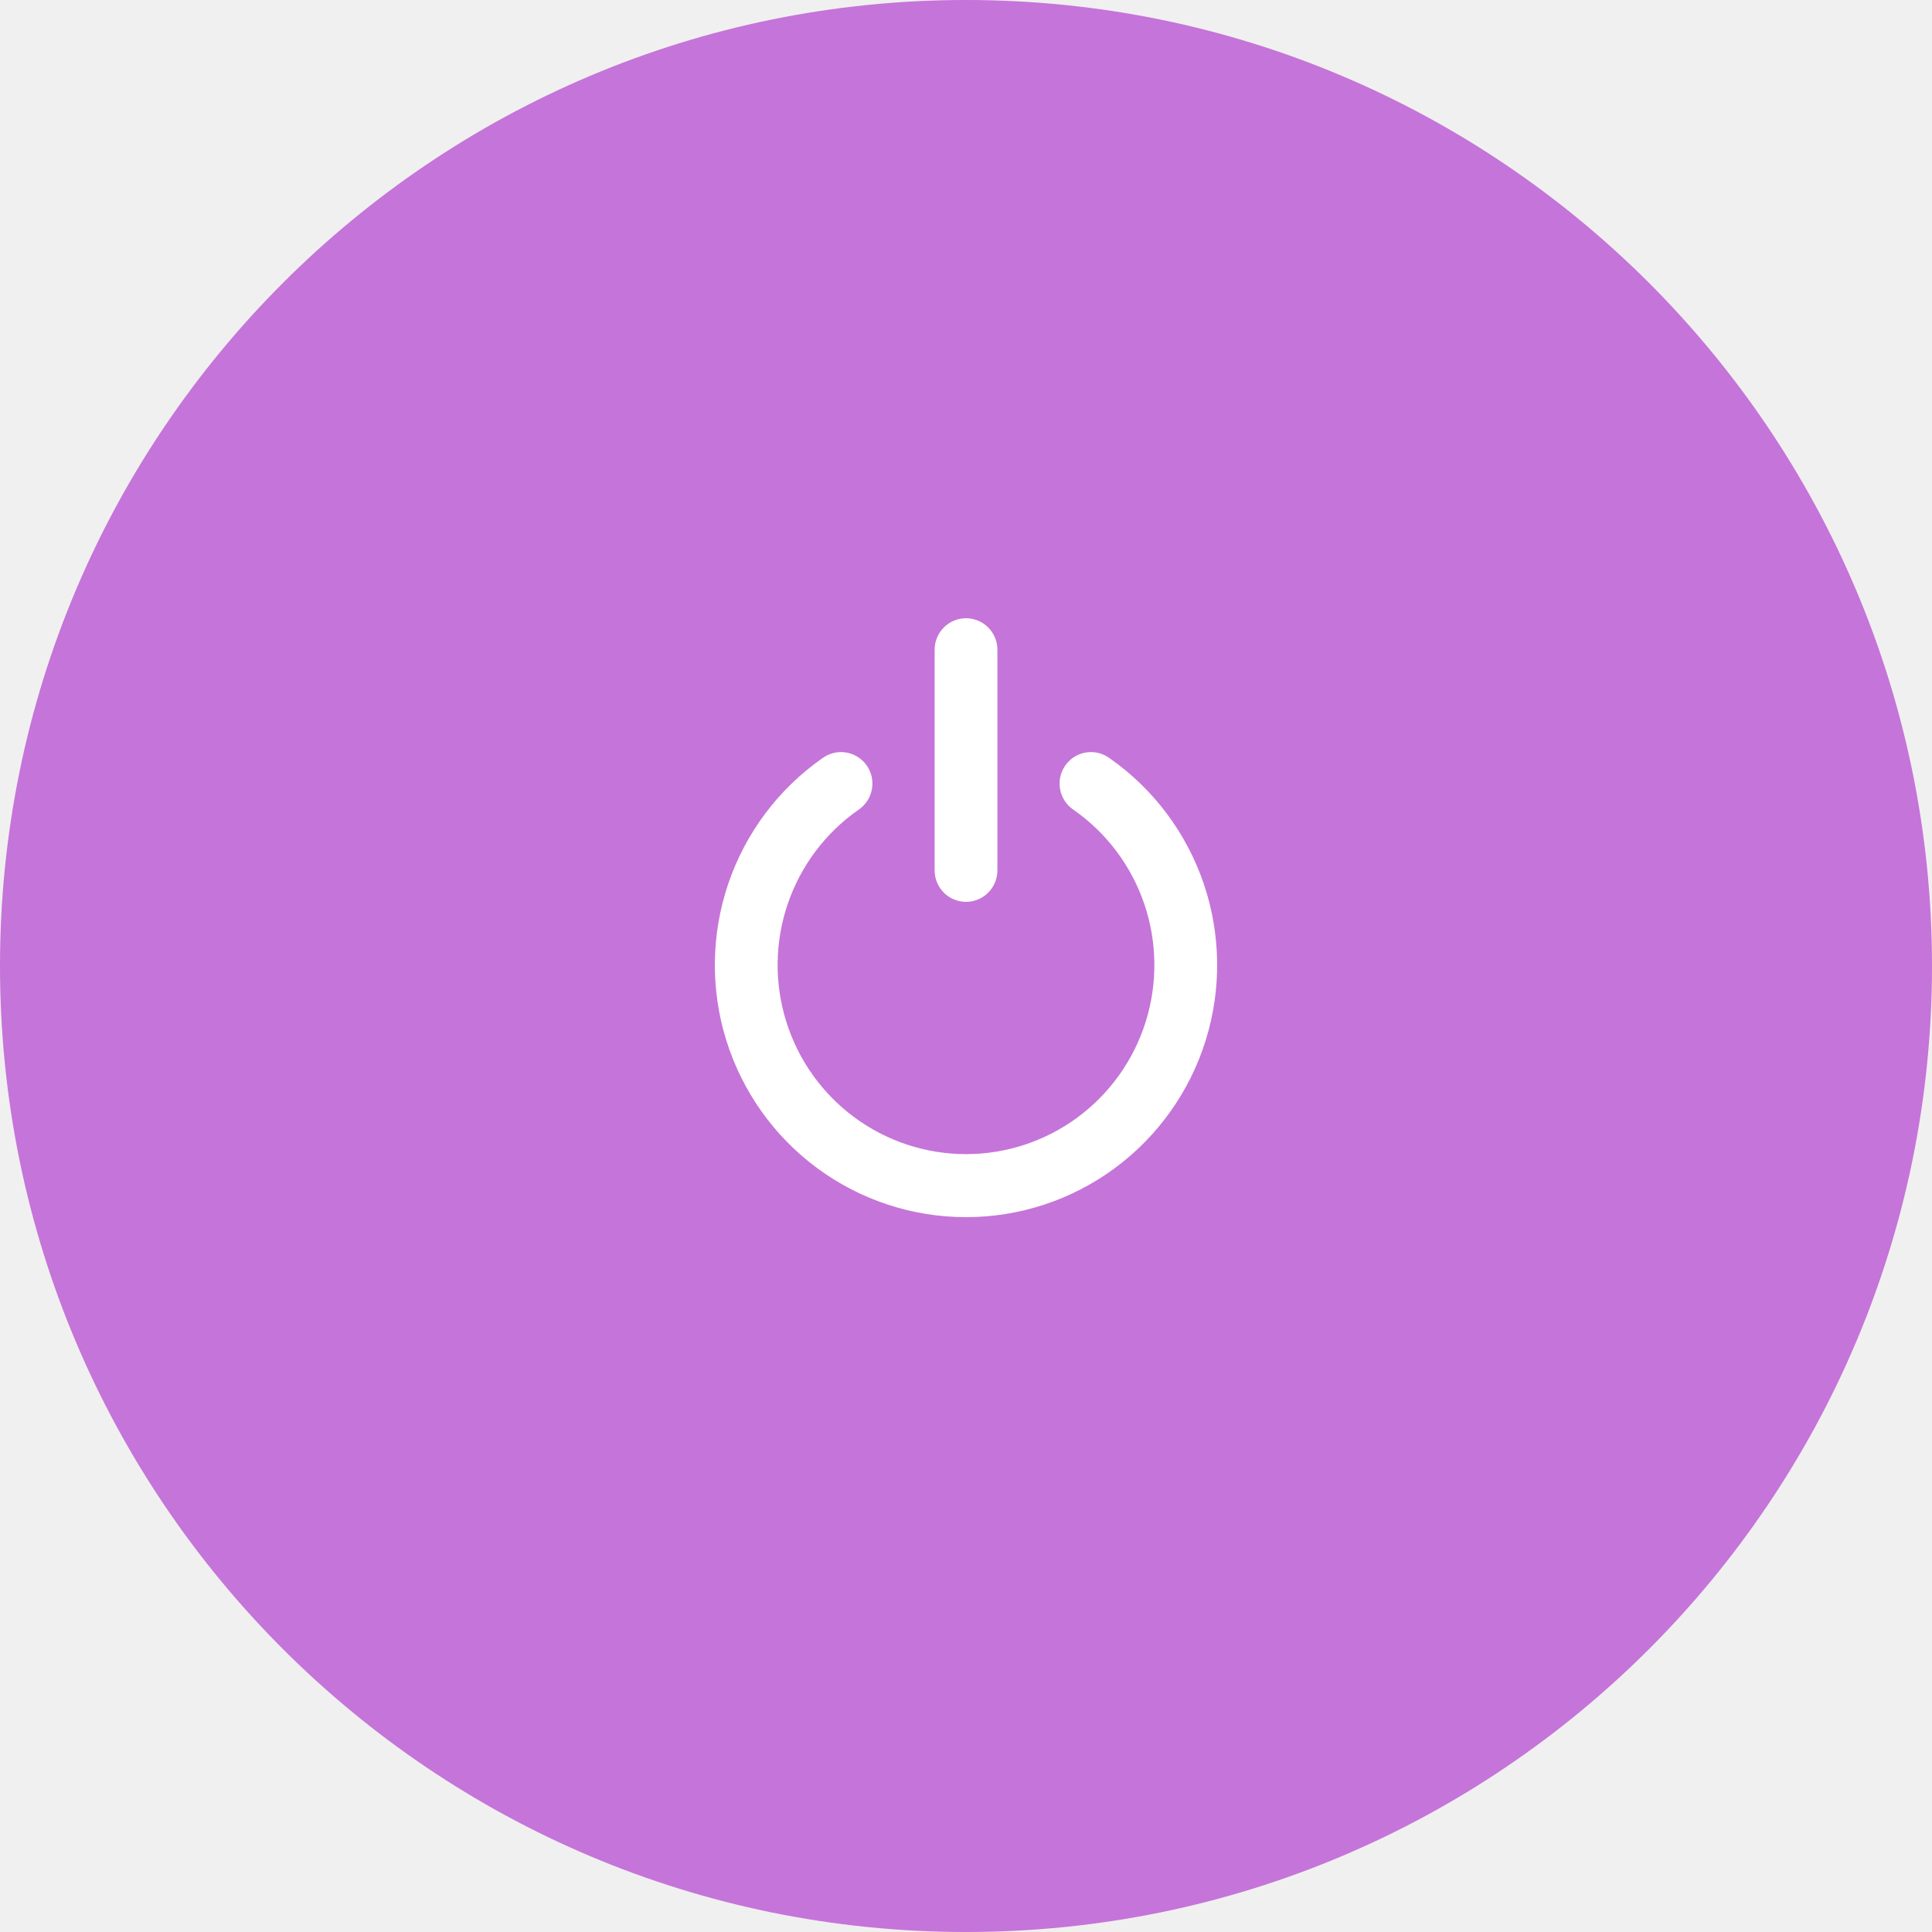
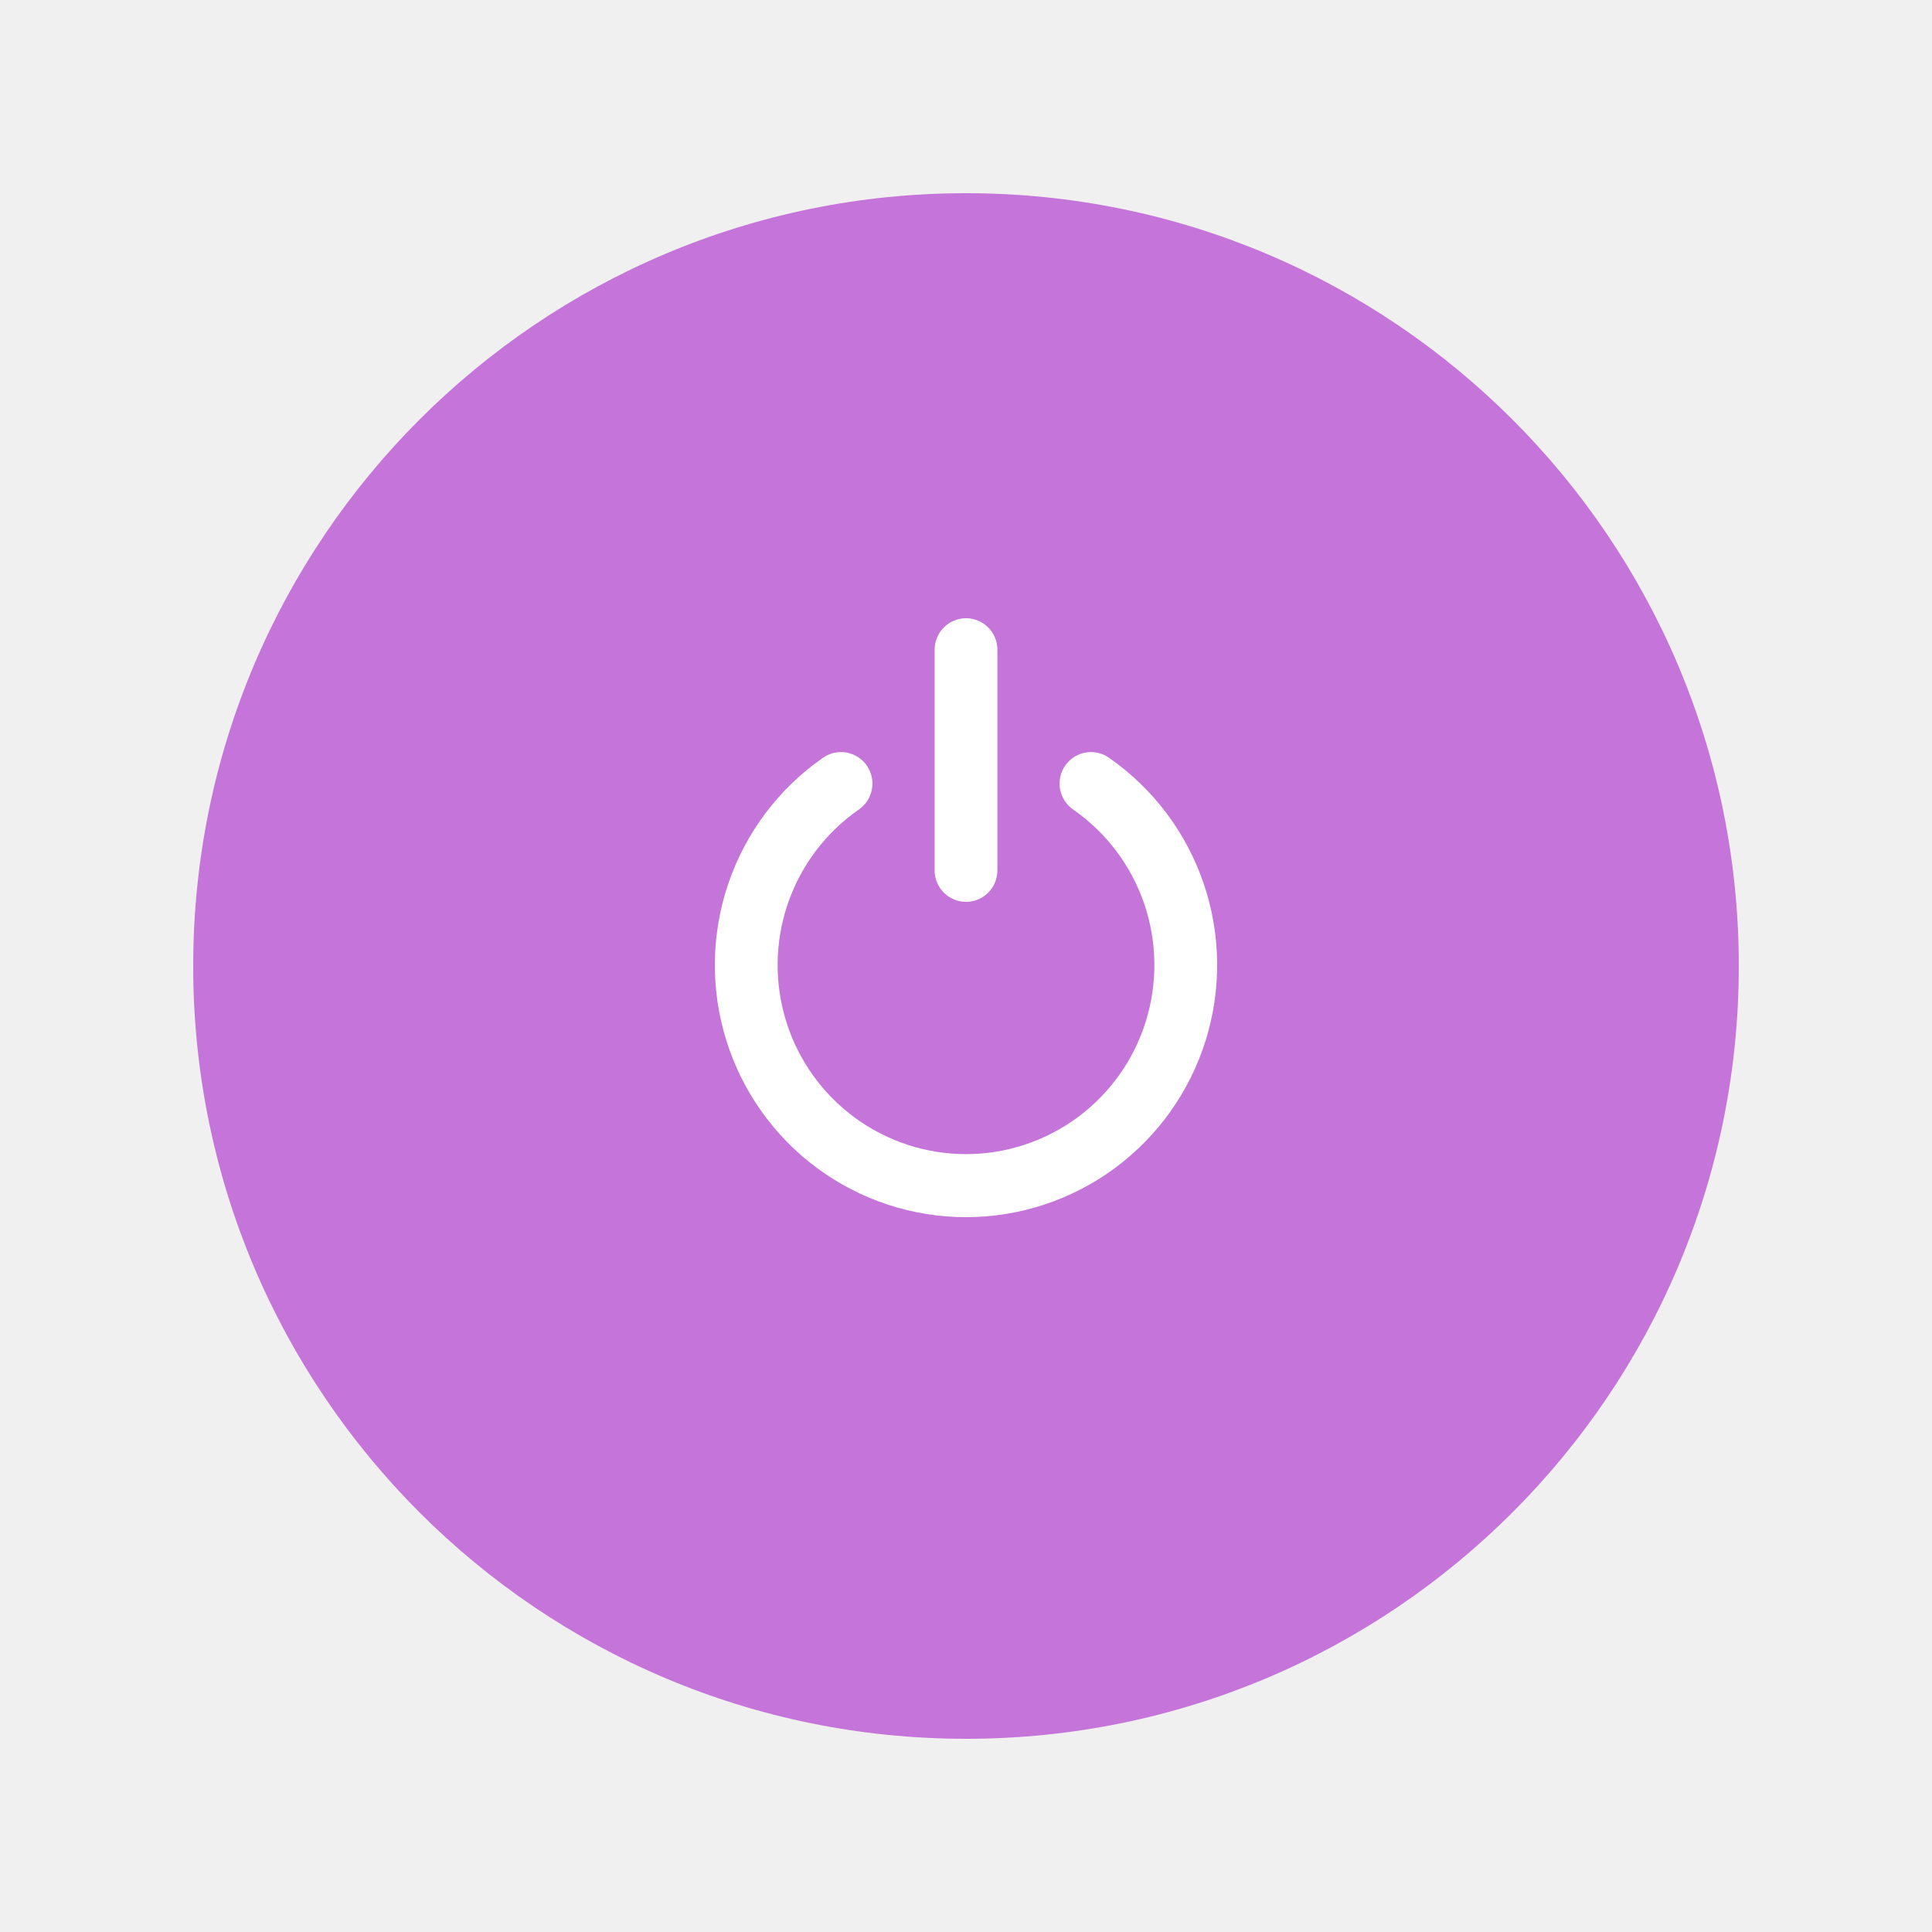
<svg xmlns="http://www.w3.org/2000/svg" width="100" height="100" viewBox="0 0 100 100" fill="none">
-   <circle cx="50" cy="50" r="50" fill="#C574D9" />
+   <circle cx="50" cy="50" r="40" fill="#C574D9" />
  <path d="M57.425 39.239C57.249 39.111 57.051 39.02 56.84 38.97C56.629 38.921 56.41 38.914 56.197 38.95C55.983 38.987 55.779 39.066 55.596 39.182C55.413 39.299 55.256 39.451 55.132 39.63C55.009 39.809 54.923 40.011 54.878 40.223C54.834 40.436 54.832 40.656 54.873 40.869C54.915 41.083 54.998 41.286 55.118 41.466C55.239 41.647 55.394 41.801 55.575 41.921C57.278 43.112 58.557 44.818 59.228 46.789C59.898 48.761 59.924 50.895 59.302 52.883C58.68 54.87 57.442 56.607 55.769 57.839C54.096 59.072 52.075 59.737 50 59.737C47.925 59.737 45.904 59.072 44.231 57.839C42.558 56.607 41.32 54.87 40.698 52.883C40.076 50.895 40.102 48.761 40.772 46.789C41.443 44.818 42.722 43.112 44.425 41.921C44.606 41.801 44.761 41.647 44.882 41.466C45.002 41.286 45.085 41.083 45.127 40.869C45.168 40.656 45.166 40.436 45.122 40.223C45.077 40.011 44.991 39.809 44.868 39.63C44.744 39.451 44.587 39.299 44.404 39.182C44.221 39.066 44.017 38.987 43.803 38.95C43.59 38.914 43.371 38.921 43.16 38.97C42.949 39.02 42.751 39.111 42.575 39.239C40.303 40.826 38.595 43.1 37.699 45.729C36.804 48.358 36.767 51.205 37.596 53.856C38.424 56.507 40.074 58.824 42.305 60.468C44.536 62.113 47.232 63 50 63C52.768 63 55.464 62.113 57.695 60.468C59.926 58.824 61.576 56.507 62.404 53.856C63.233 51.205 63.196 48.358 62.301 45.729C61.405 43.1 59.697 40.826 57.425 39.239Z" fill="white" />
  <path d="M50.001 46.68C50.431 46.68 50.845 46.508 51.15 46.203C51.454 45.897 51.626 45.482 51.626 45.049V33.631C51.626 33.199 51.454 32.784 51.15 32.478C50.845 32.172 50.431 32 50.001 32C49.569 32 49.156 32.172 48.852 32.478C48.547 32.784 48.376 33.199 48.376 33.631V45.049C48.376 45.482 48.547 45.897 48.852 46.203C49.156 46.508 49.569 46.68 50.001 46.68Z" fill="white" />
</svg>
